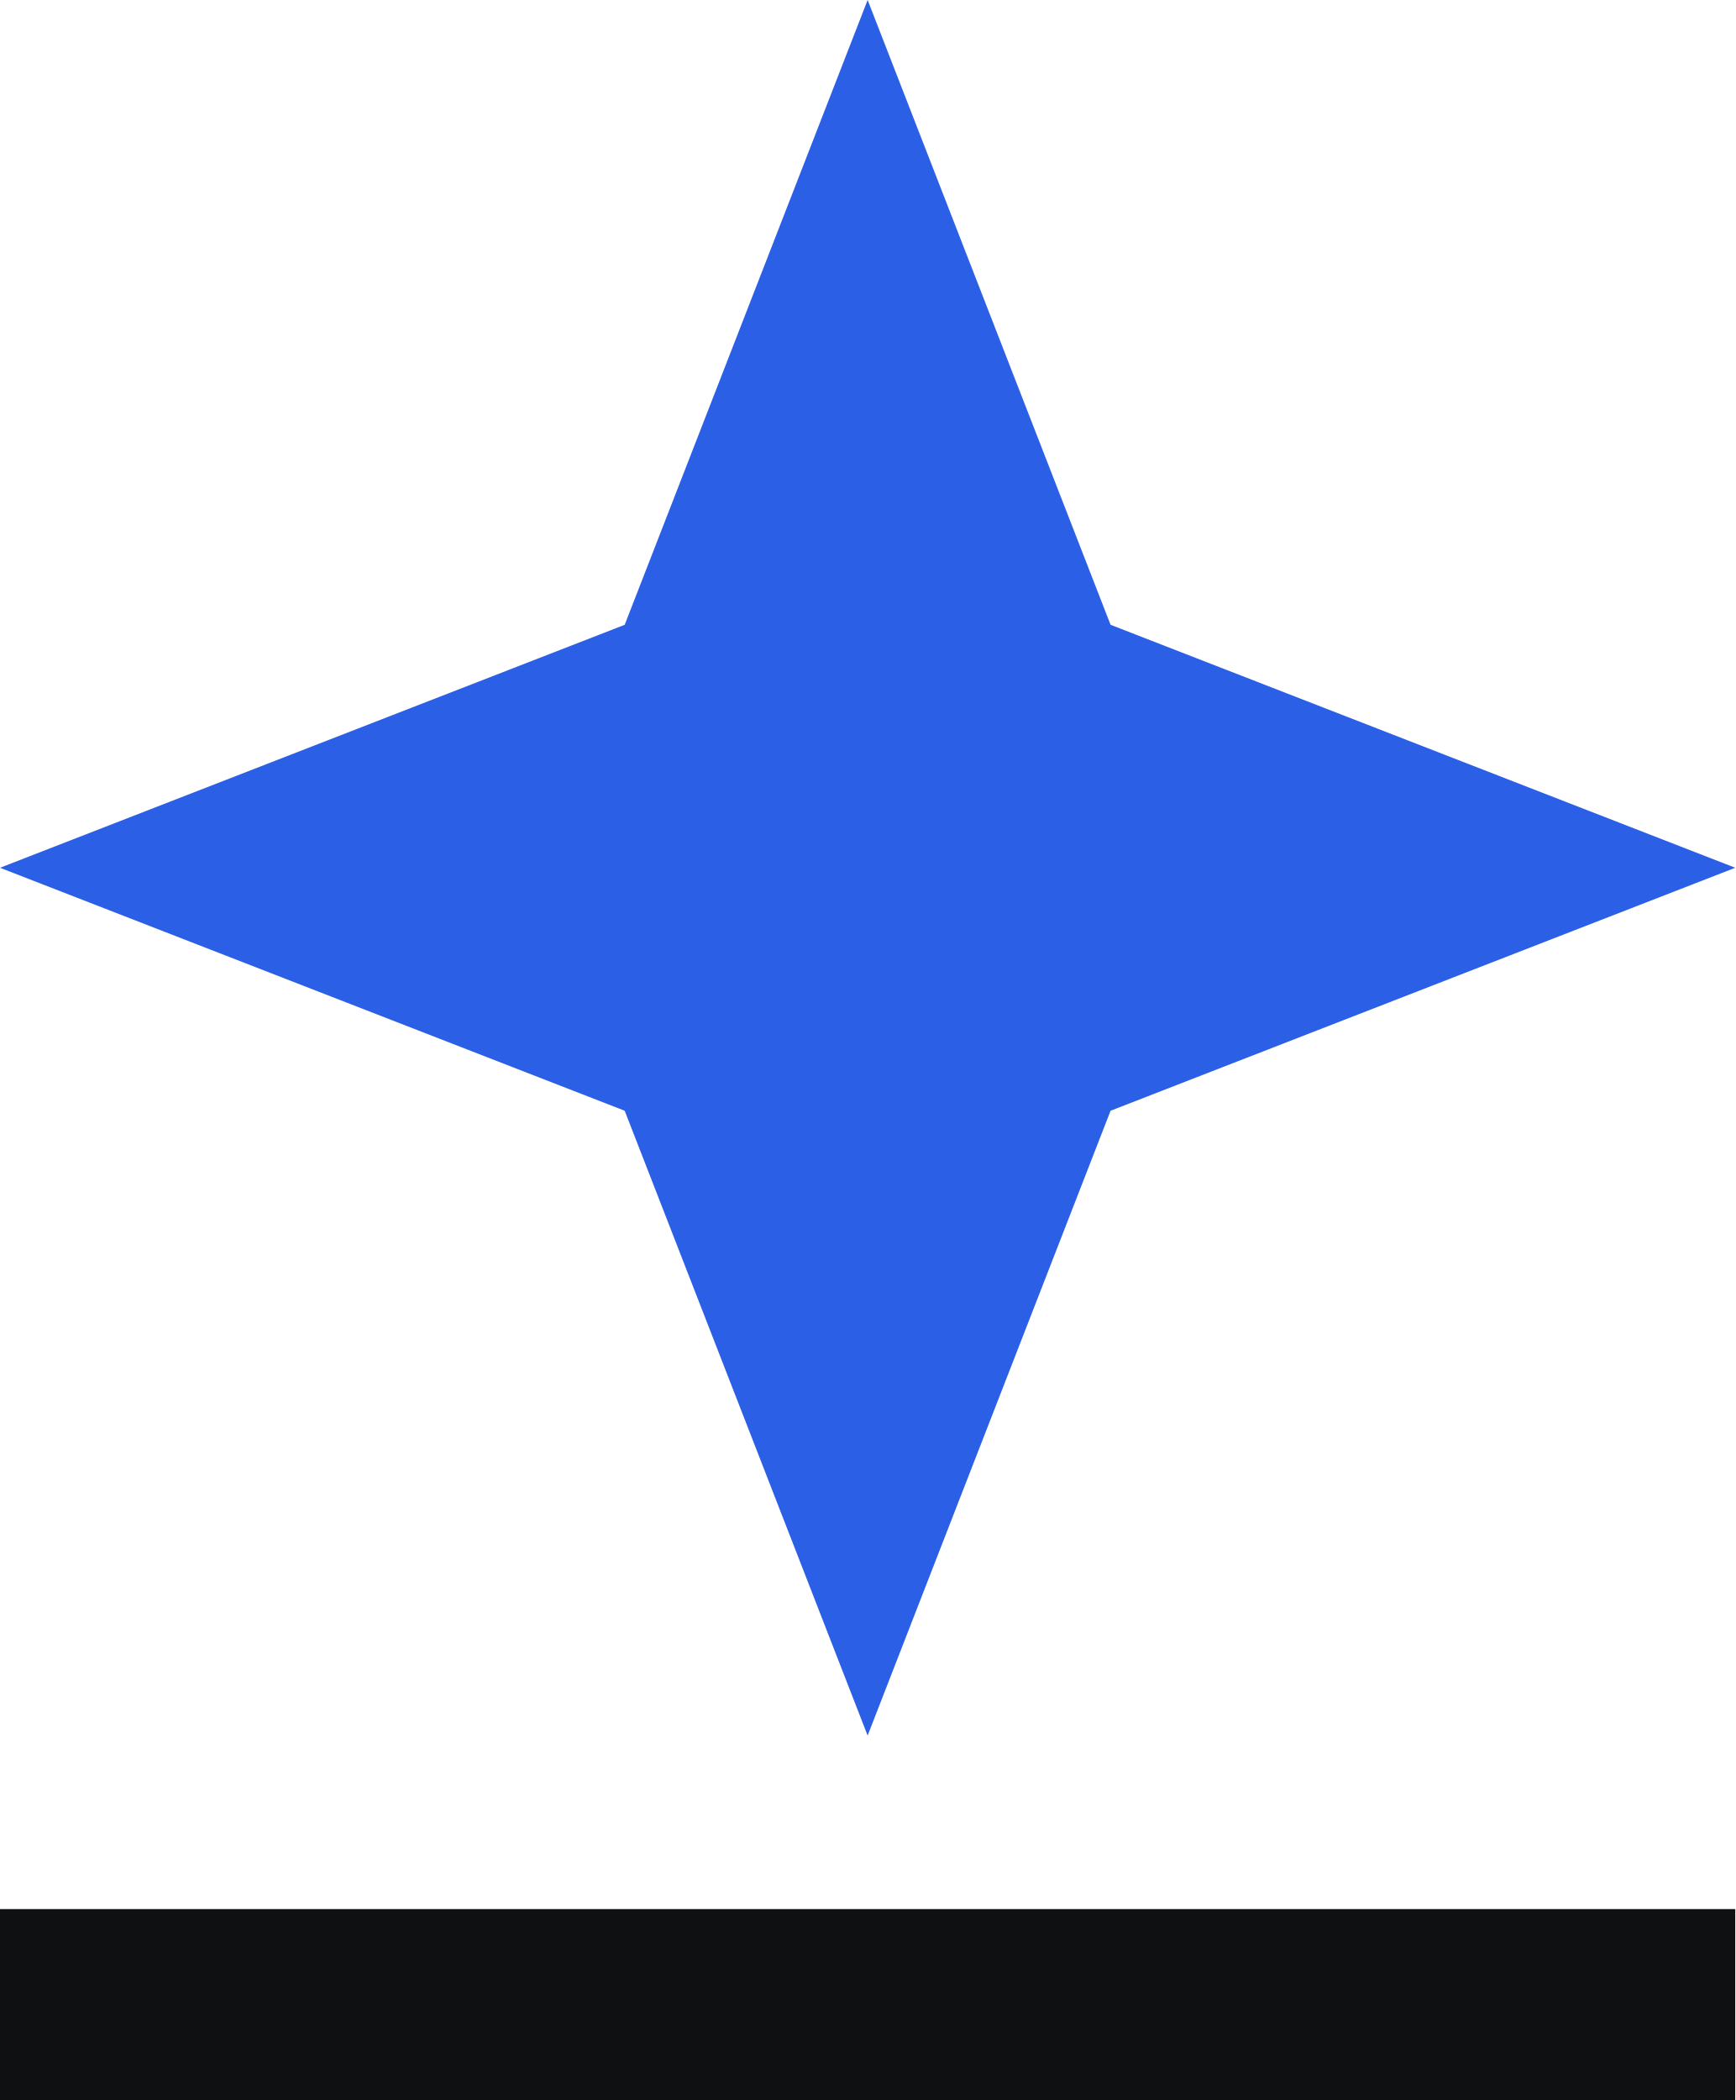
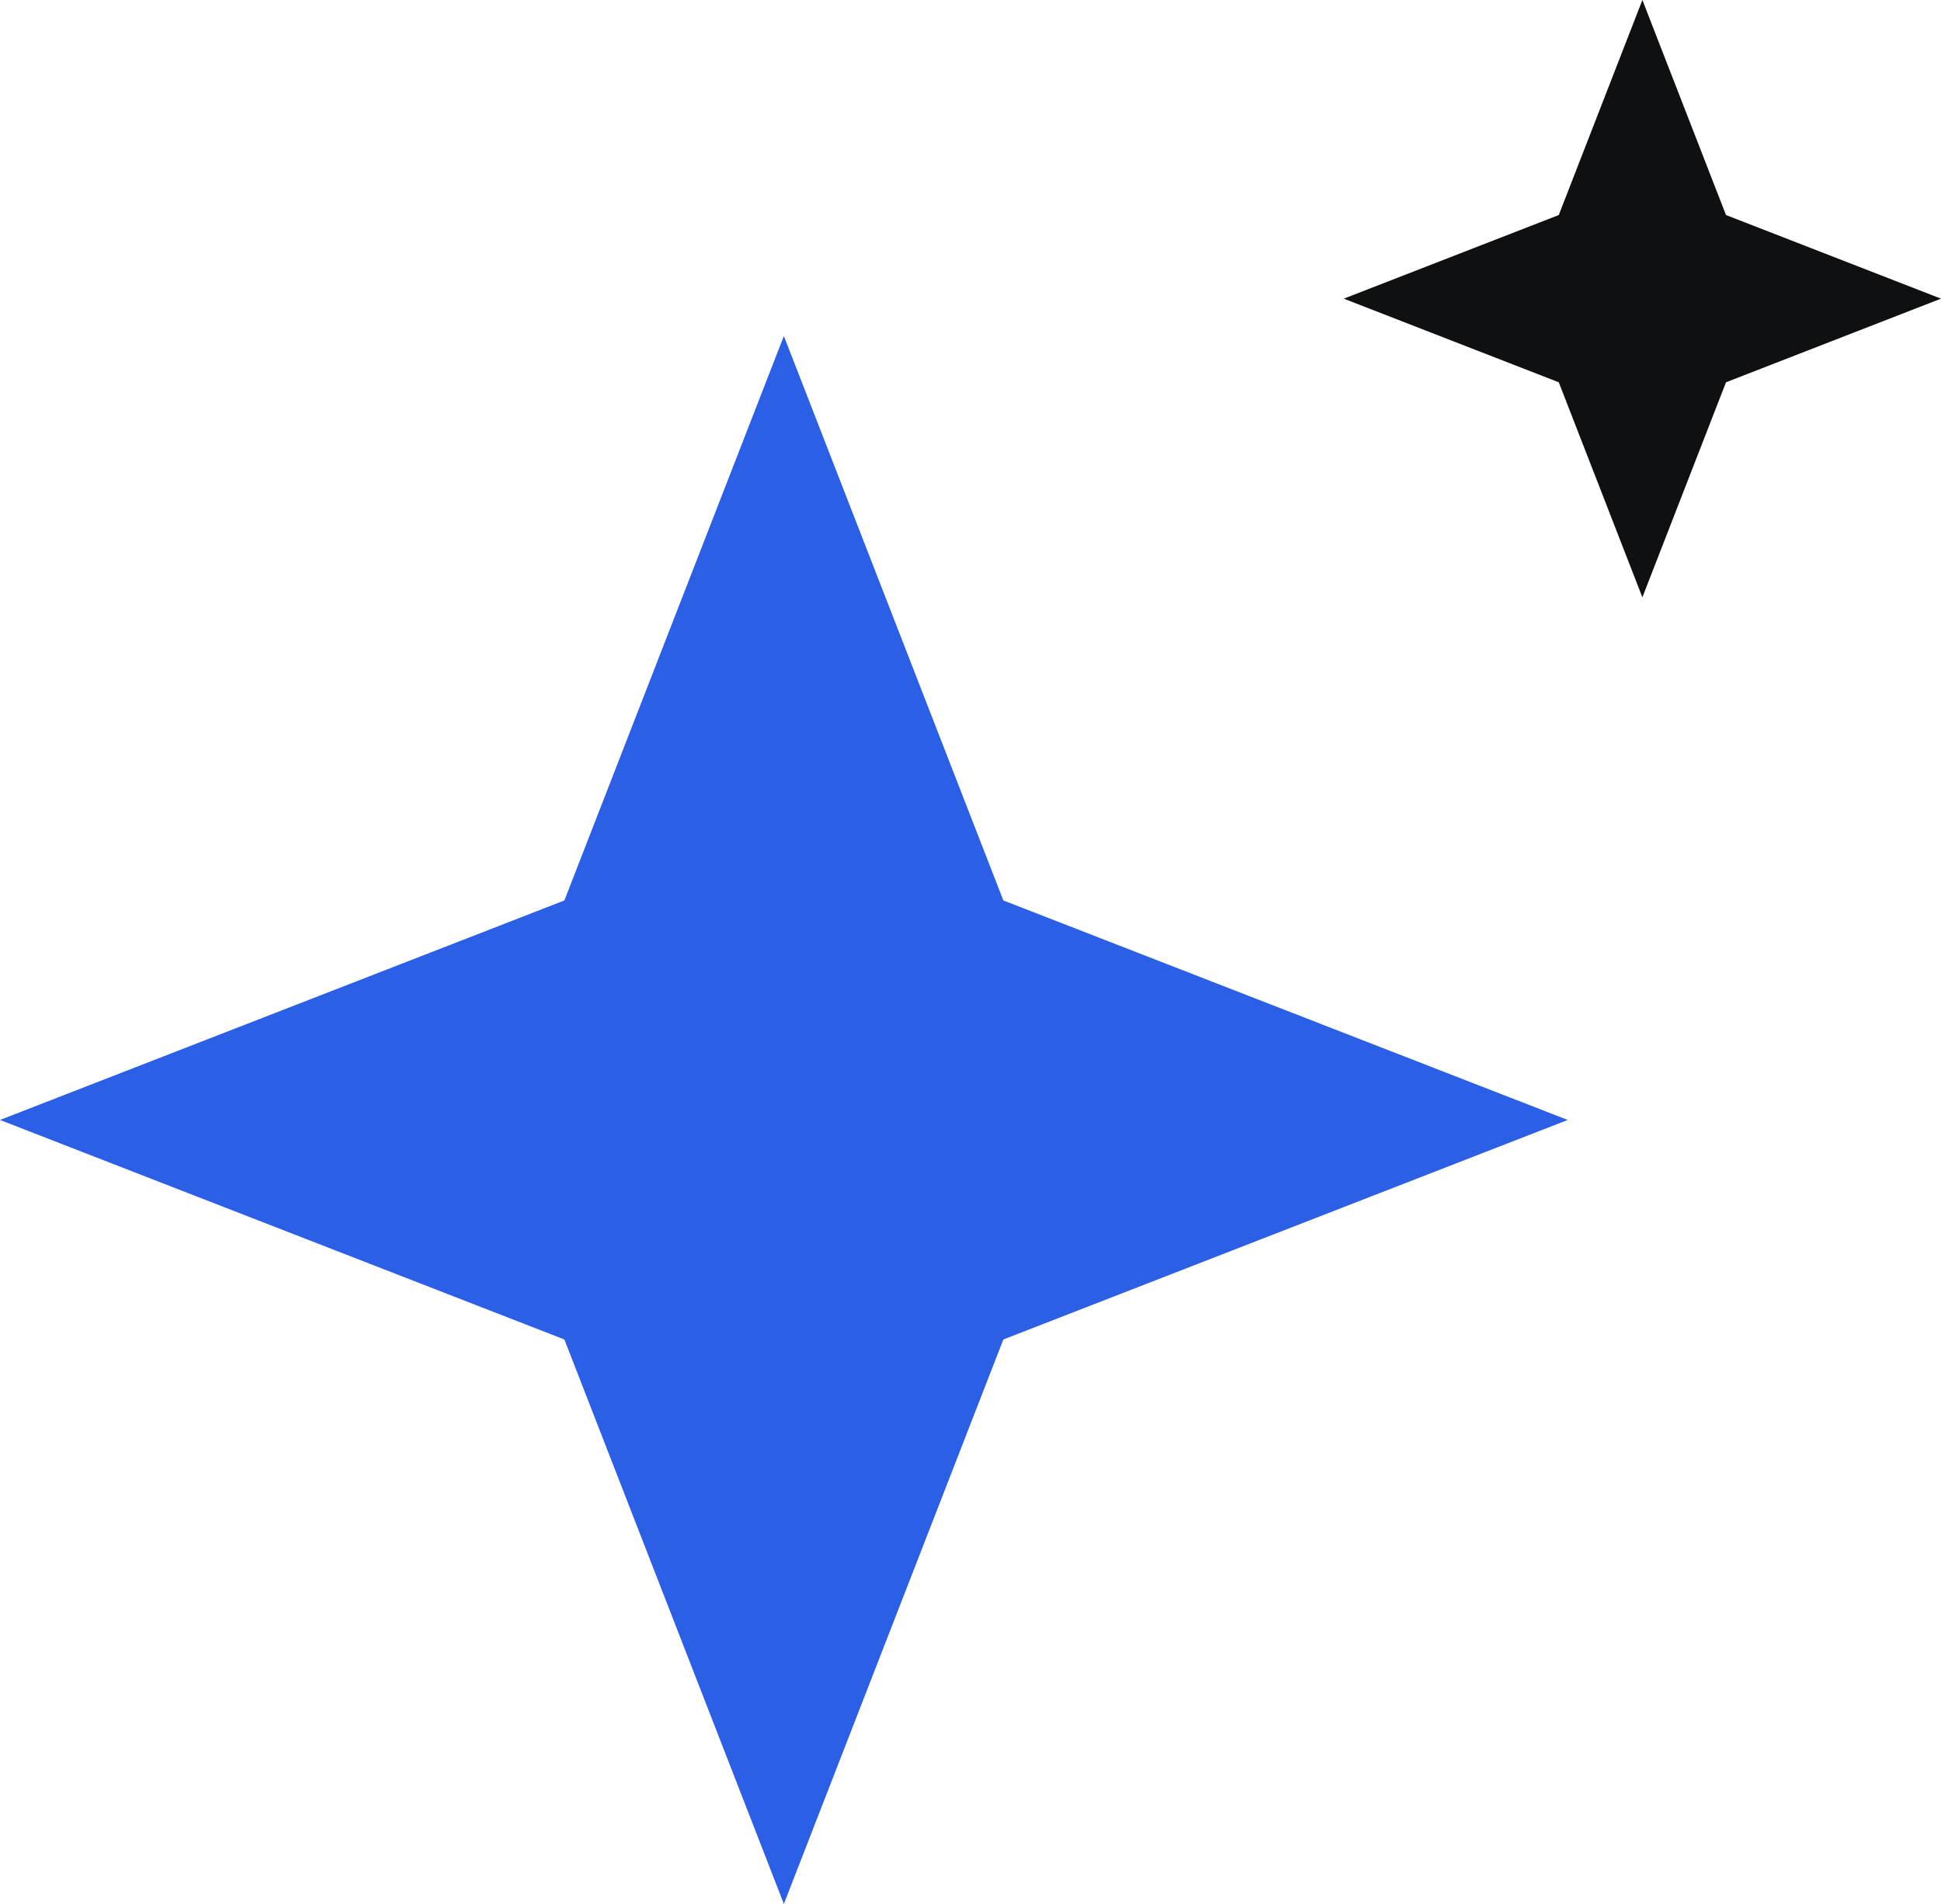
- <svg xmlns="http://www.w3.org/2000/svg" viewBox="100 80 200 242" width="200" height="242" preserveAspectRatio="xMinYMin meet" aria-hidden="true">
-   <path d="M200 80 L228 152 L300 180 L228 208 L200 280 L172 208 L100 180 L172 152 Z" fill="#2a5fe6" />
-   <rect x="100" y="300" width="200" height="22" fill="#0e1011" />
+ <svg xmlns="http://www.w3.org/2000/svg" viewBox="80 65 260 255" width="260" height="255" preserveAspectRatio="xMinYMin meet" aria-hidden="true">
+   <path d="M185.0 110.0 L214.4 185.6 L290.0 215.0 L214.4 244.4 L185.0 320.0 L155.6 244.4 L80.0 215.0 L155.6 185.6 Z" fill="#2a5fe6" />
+   <path d="M300.0 65.0 L311.2 93.8 L340.0 105.0 L311.2 116.2 L300.0 145.0 L288.8 116.2 L260.0 105.0 L288.8 93.8 Z" fill="#0e1011" />
</svg>
